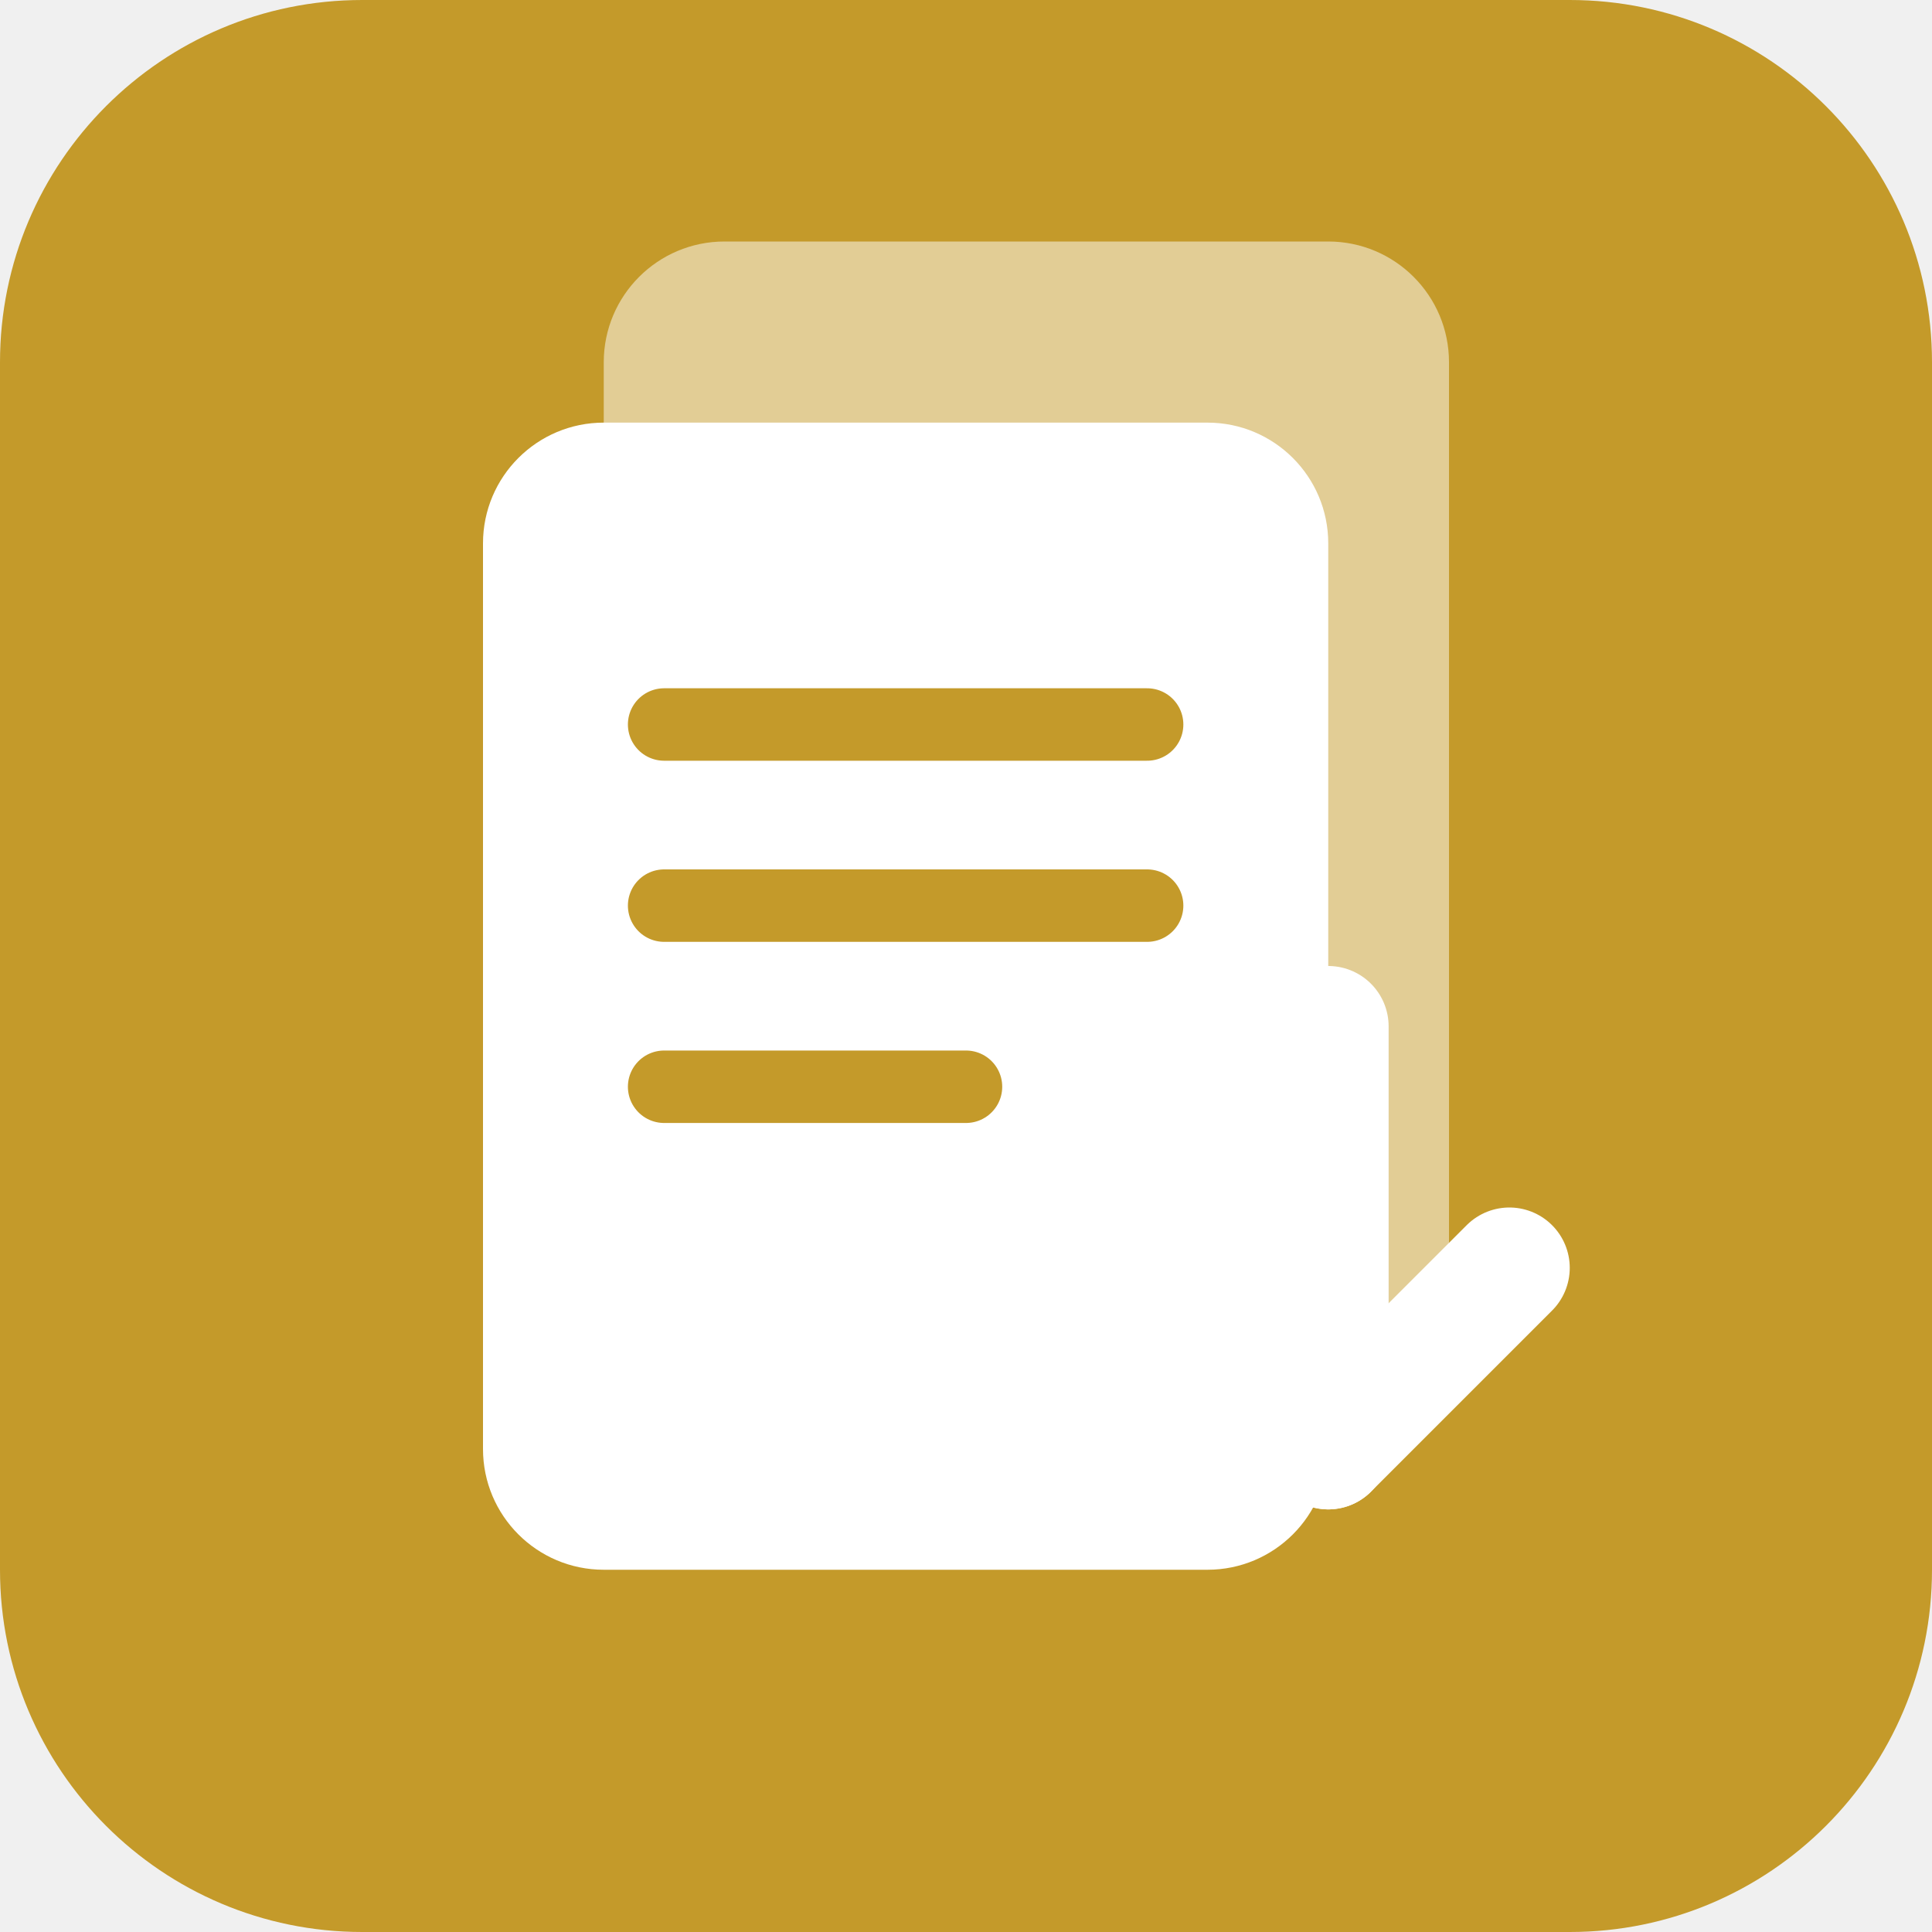
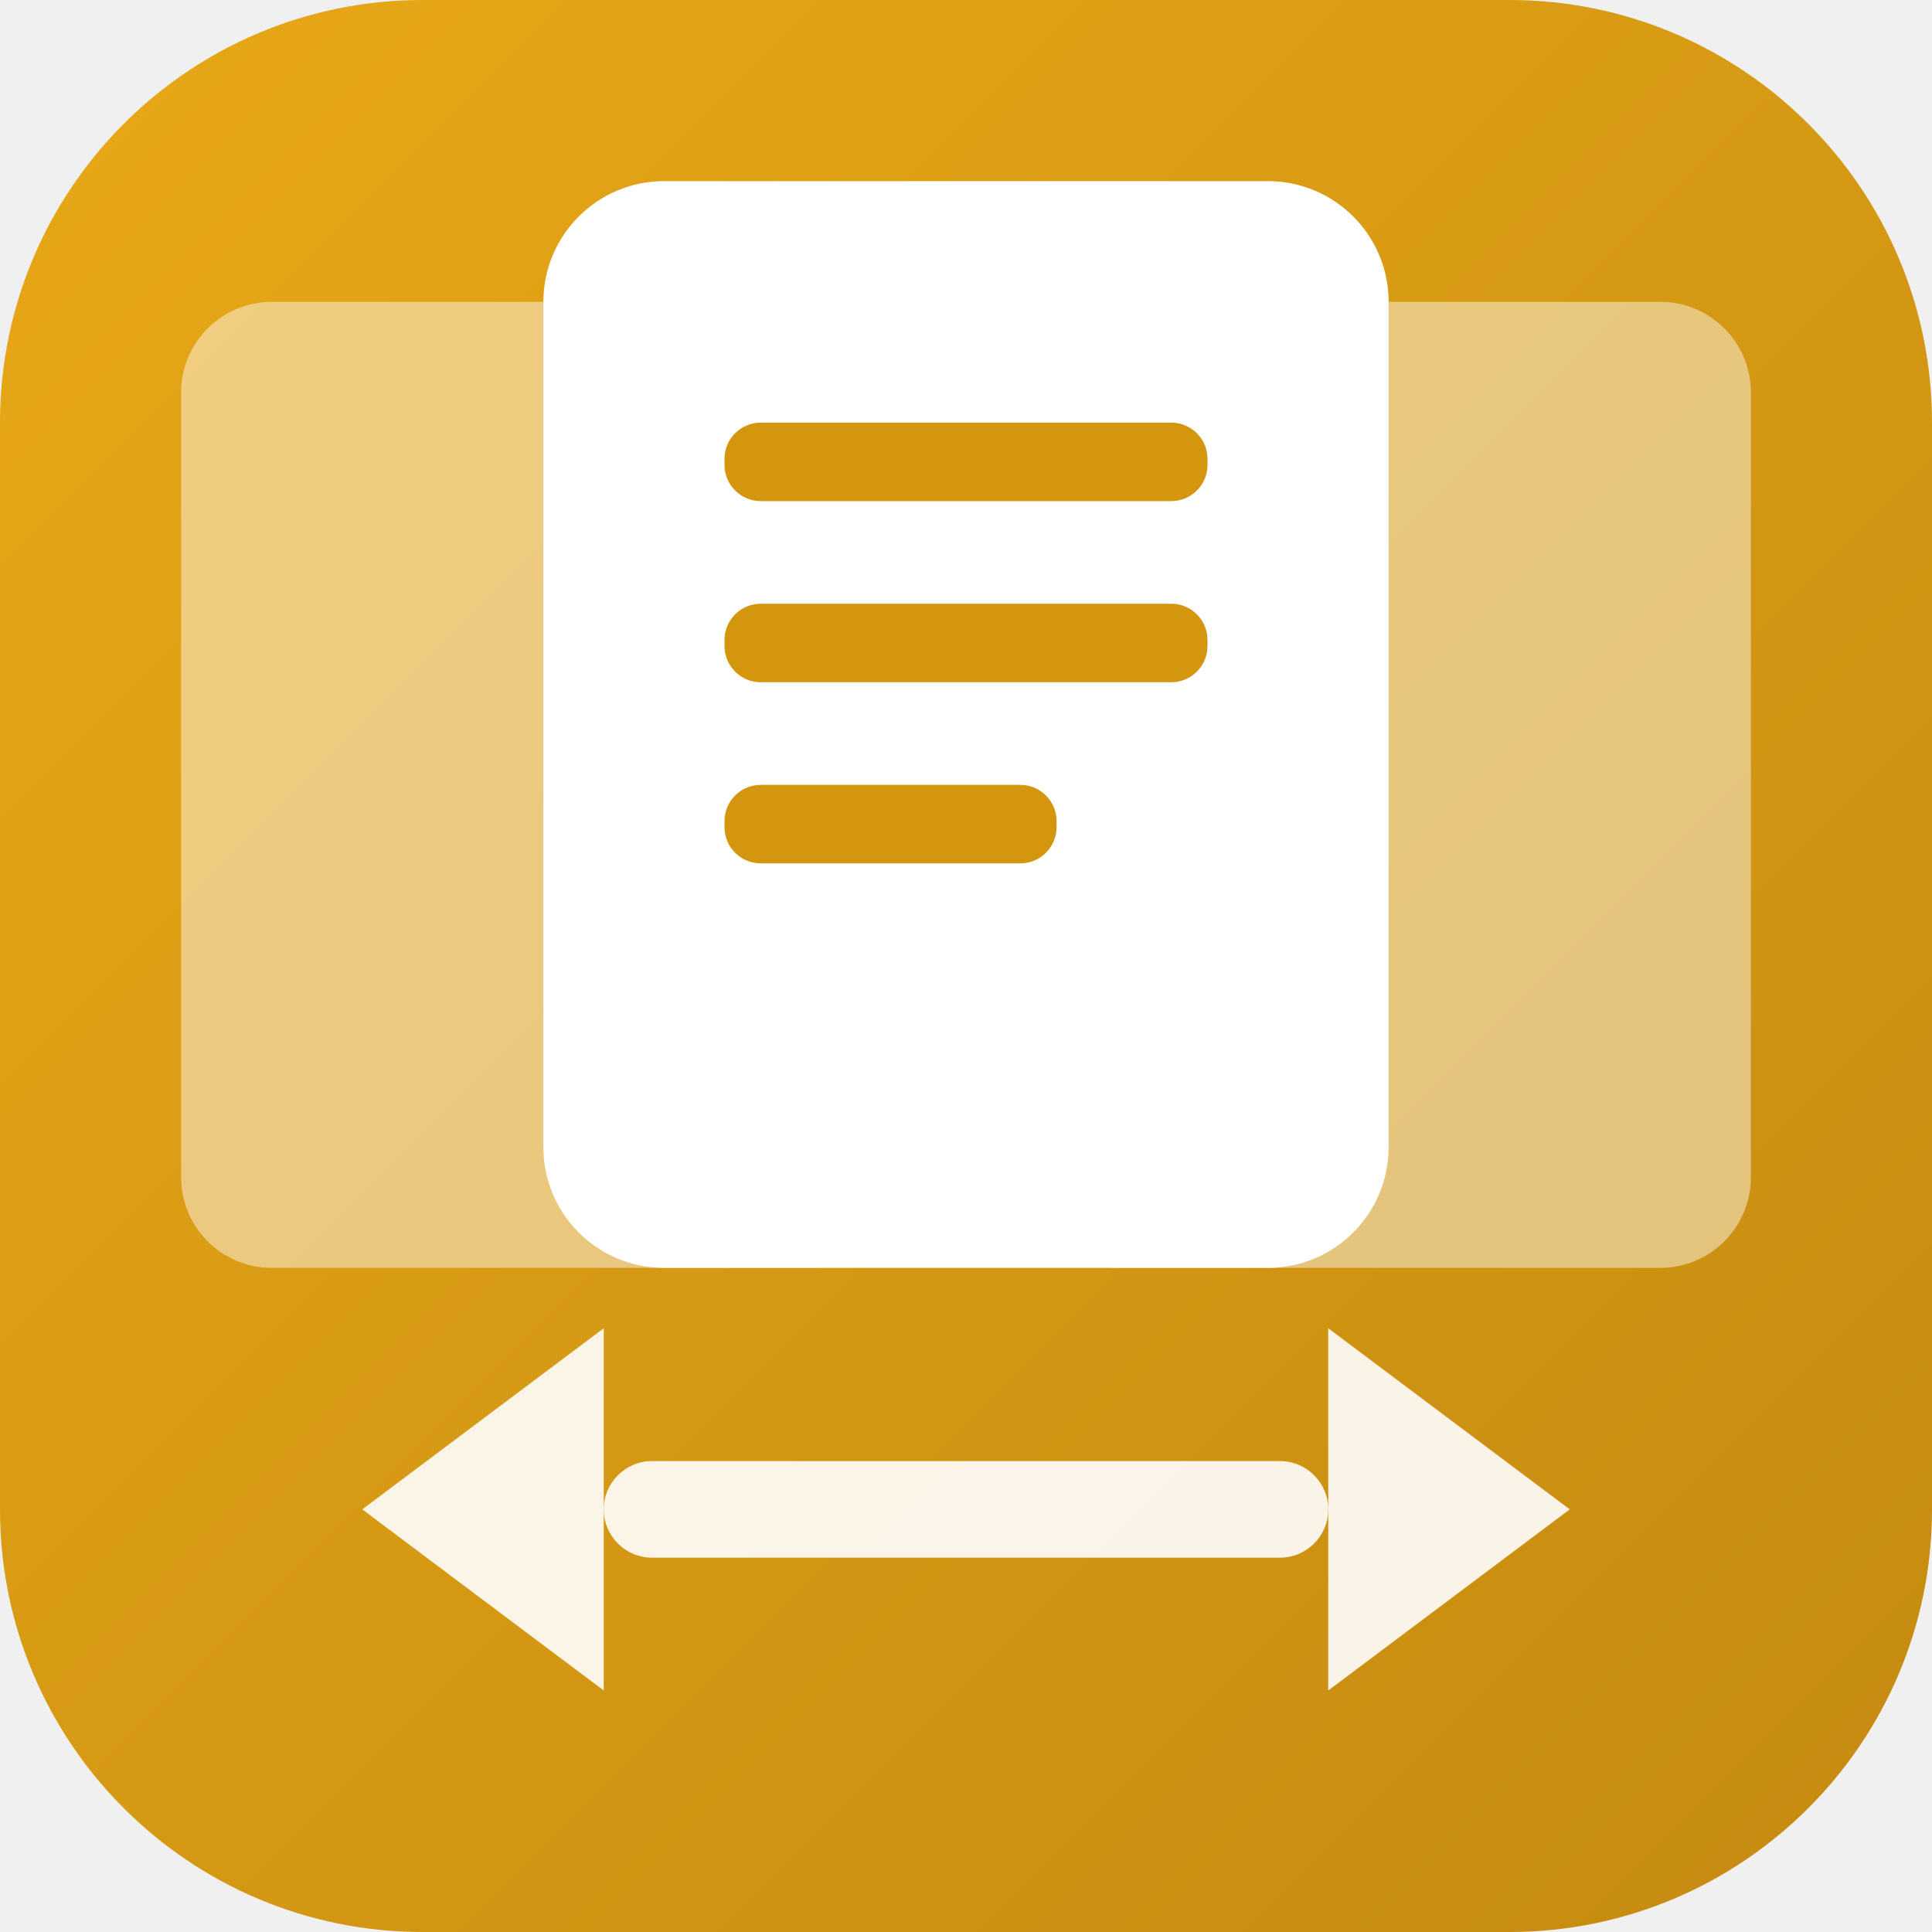
<svg xmlns="http://www.w3.org/2000/svg" viewBox="0 0 32 32">
-   <rect width="32" height="32" rx="6" fill="#C49A2A" />
-   <g transform="translate(6,4)">
-     <rect x="4" y="0" width="14" height="19" rx="2" fill="#fff" opacity="0.5" />
-     <rect x="2" y="3" width="14" height="19" rx="2" fill="#fff" />
-     <line x1="5" y1="8" x2="13" y2="8" stroke="#C49A2A" stroke-width="1.2" stroke-linecap="round" />
-     <line x1="5" y1="11" x2="13" y2="11" stroke="#C49A2A" stroke-width="1.2" stroke-linecap="round" />
-     <line x1="5" y1="14" x2="10" y2="14" stroke="#C49A2A" stroke-width="1.2" stroke-linecap="round" />
-     <path d="M13 17l3 3 3-3" fill="none" stroke="#fff" stroke-width="2" stroke-linecap="round" stroke-linejoin="round" />
-     <line x1="16" y1="20" x2="16" y2="13" stroke="#fff" stroke-width="2" stroke-linecap="round" />
-   </g>
+   <defs>
+     <linearGradient id="bg" x1="0" y1="0" x2="1" y2="1">
+       <stop offset="0%" stop-color="#E8A817" />
+       <stop offset="100%" stop-color="#C48A10" />
+     </linearGradient>
+   </defs>
+   <rect width="32" height="32" rx="7" fill="url(#bg)" />
+   <rect x="3" y="5" width="12" height="16" rx="1.5" fill="#fff" opacity="0.45" />
+   <rect x="17" y="5" width="12" height="16" rx="1.5" fill="#fff" opacity="0.45" />
+   <rect x="9" y="3" width="14" height="18" rx="2" fill="#fff" />
+   <rect x="12" y="7" width="8" height="1.3" rx="0.6" fill="#D4960F" />
+   <rect x="12" y="10" width="8" height="1.3" rx="0.6" fill="#D4960F" />
+   <rect x="12" y="13" width="5.5" height="1.3" rx="0.6" fill="#D4960F" />
+   <path d="M6 25l4-3v6z" fill="#fff" opacity="0.9" />
+   <path d="M26 25l-4-3v6z" fill="#fff" opacity="0.9" />
+   <rect x="10" y="24.2" width="12" height="1.6" rx="0.8" fill="#fff" opacity="0.9" />
</svg>
